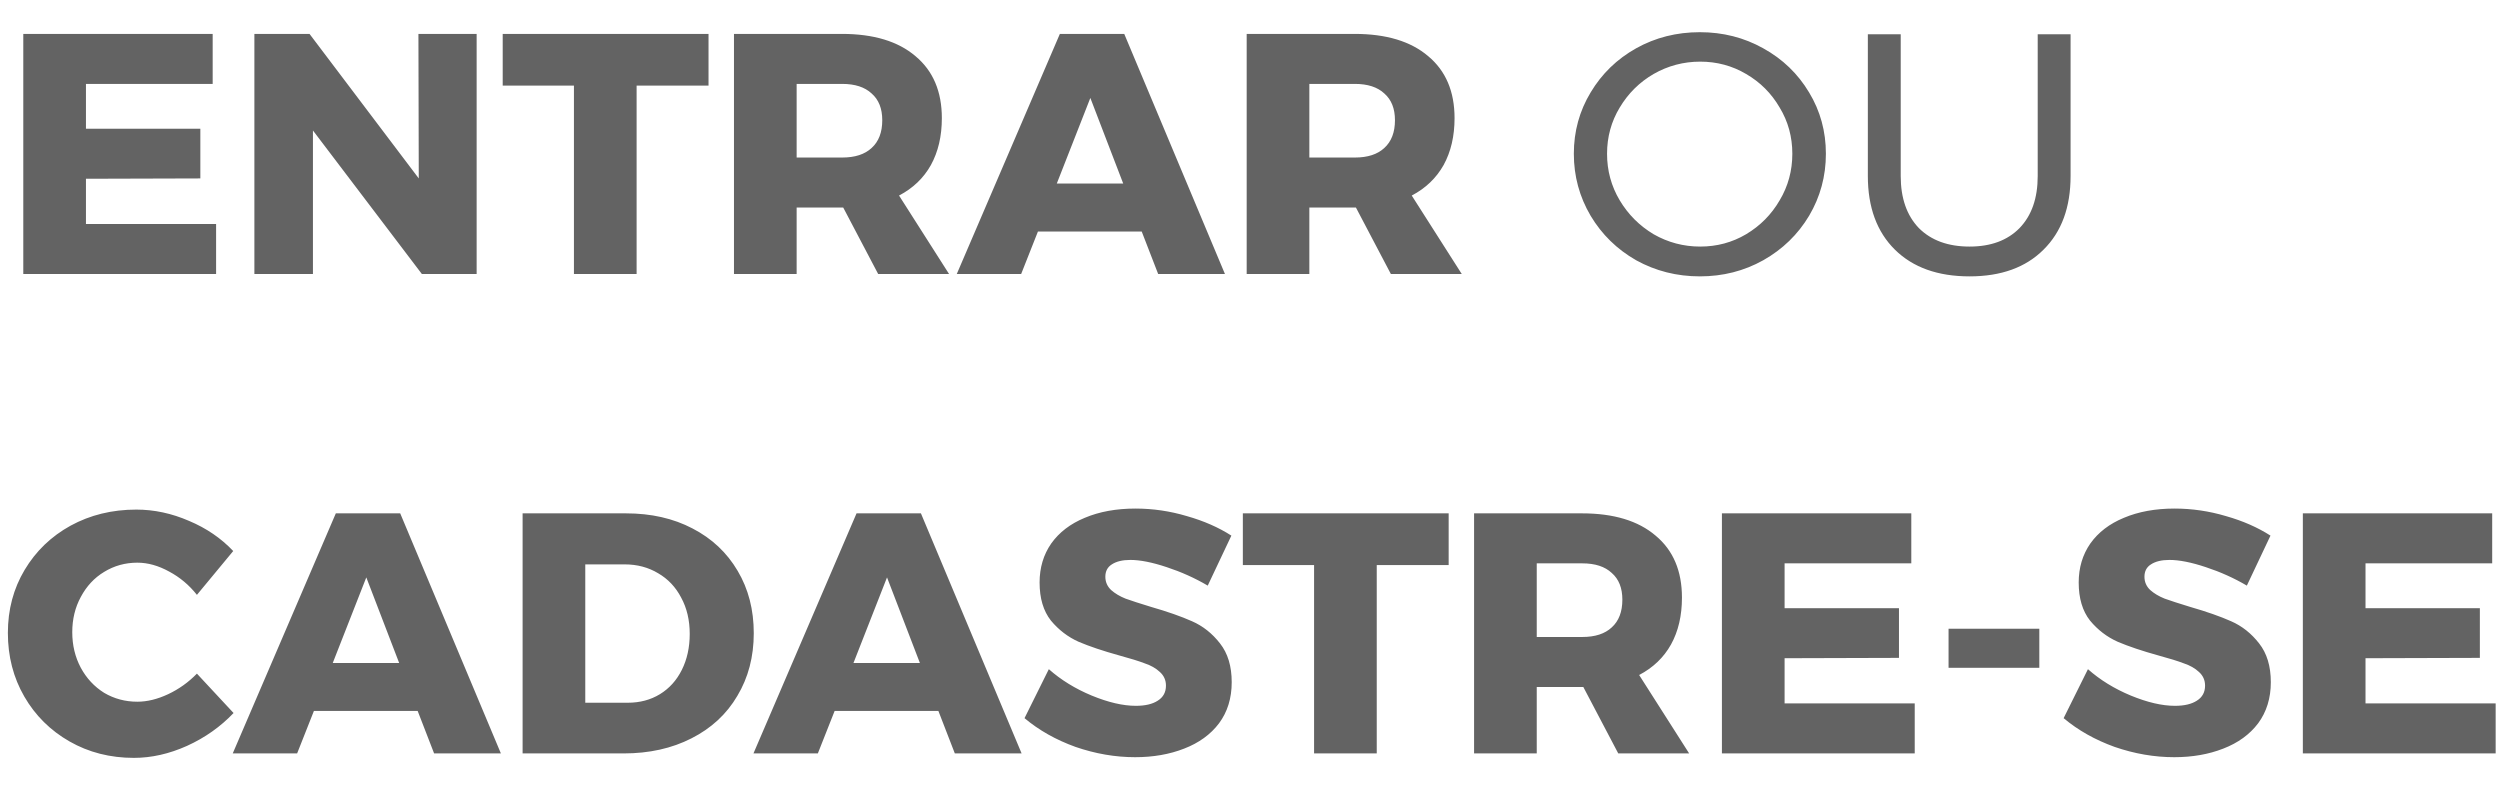
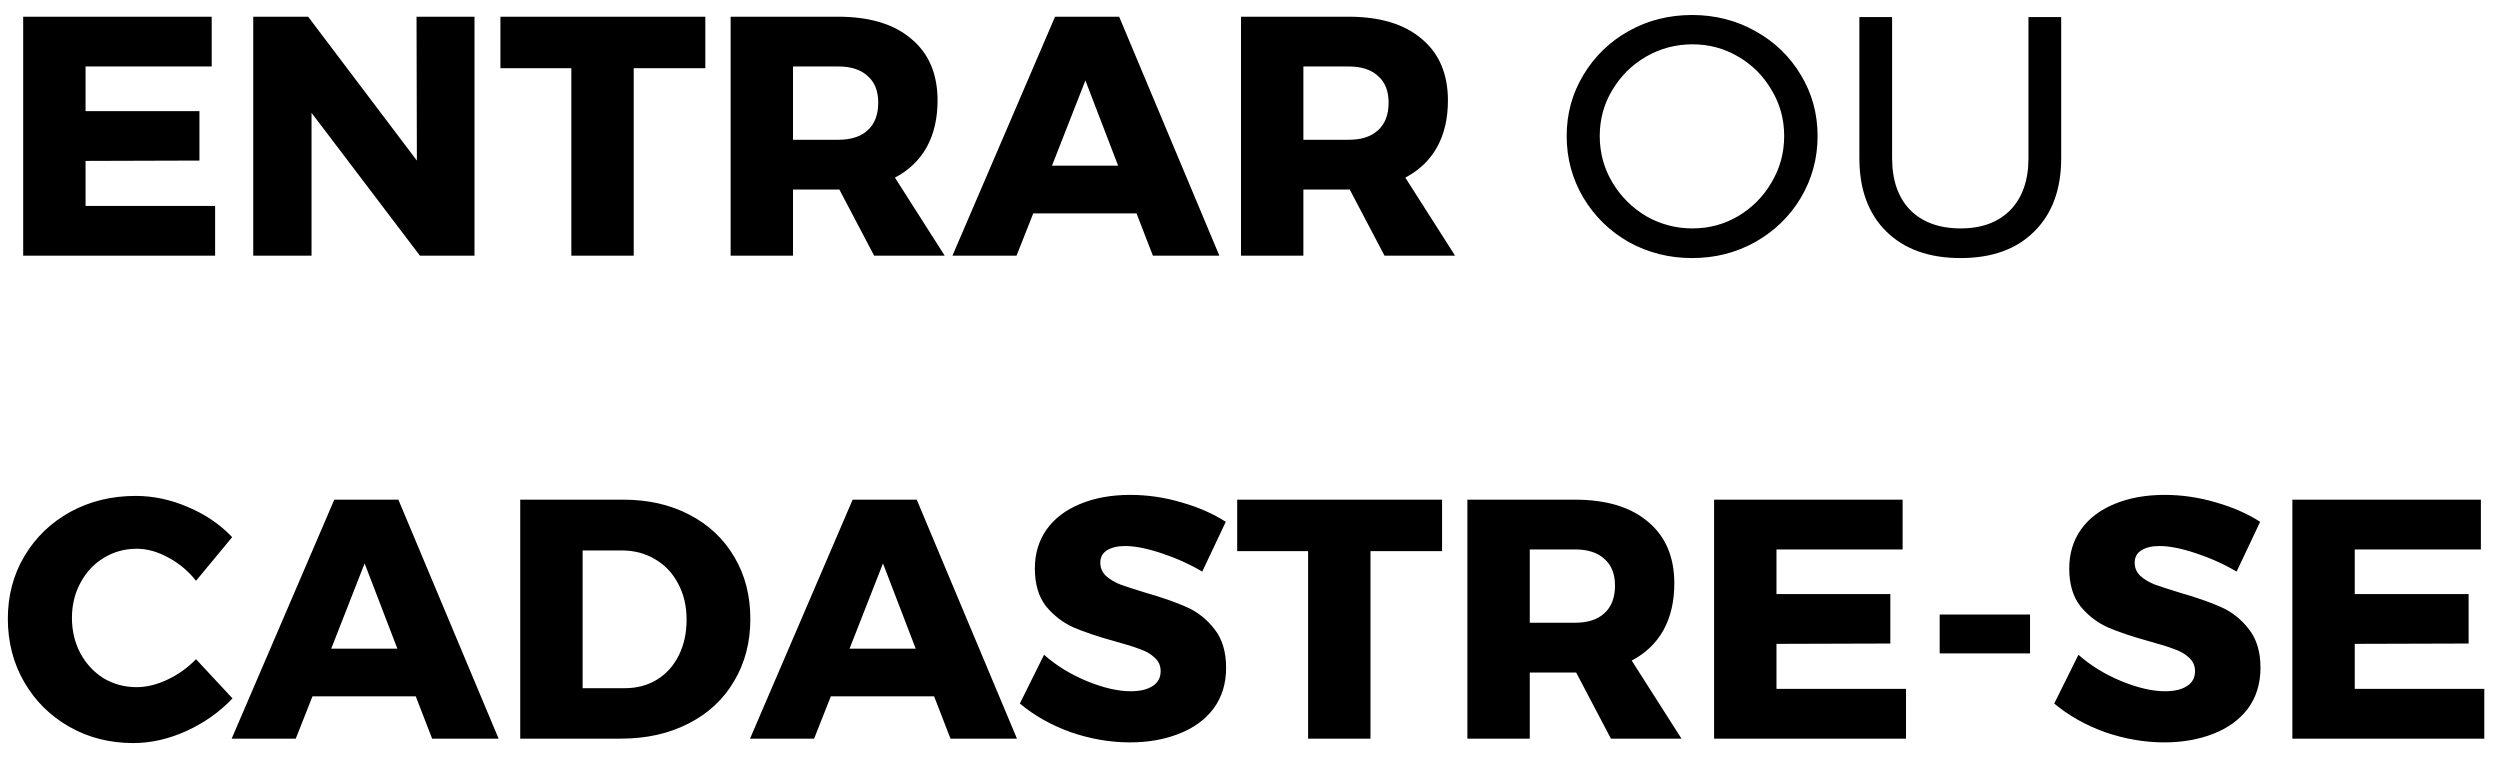
- <svg xmlns="http://www.w3.org/2000/svg" width="73" height="23" viewBox="0 0 73 23" fill="none">
-   <path d="M0.68 0.99H6.21V2.45H2.51V3.76H5.85V5.21L2.51 5.22V6.54H6.31V8H0.68V0.99ZM12.218 0.99H13.918V8H12.318L9.138 3.81V8H7.428V0.99H9.038L12.228 5.21L12.218 0.99ZM14.679 0.99H20.689V2.5H18.589V8H16.759V2.5H14.679V0.99ZM25.642 8L24.622 6.06H24.582H23.262V8H21.432V0.99H24.582C25.509 0.99 26.225 1.207 26.732 1.64C27.245 2.067 27.502 2.67 27.502 3.45C27.502 3.977 27.395 4.433 27.182 4.82C26.969 5.2 26.659 5.497 26.252 5.71L27.712 8H25.642ZM23.262 4.6H24.592C24.965 4.6 25.252 4.507 25.452 4.32C25.659 4.133 25.762 3.863 25.762 3.51C25.762 3.17 25.659 2.91 25.452 2.73C25.252 2.543 24.965 2.45 24.592 2.45H23.262V4.6ZM33.818 8L33.338 6.76H30.308L29.818 8H27.938L30.948 0.99H32.828L35.768 8H33.818ZM30.858 5.36H32.798L31.838 2.86L30.858 5.36ZM40.613 8L39.593 6.06H39.553H38.233V8H36.403V0.99H39.553C40.479 0.99 41.196 1.207 41.703 1.64C42.216 2.067 42.473 2.67 42.473 3.45C42.473 3.977 42.366 4.433 42.153 4.82C41.939 5.2 41.629 5.497 41.223 5.71L42.683 8H40.613ZM38.233 4.6H39.563C39.936 4.6 40.223 4.507 40.423 4.32C40.629 4.133 40.733 3.863 40.733 3.51C40.733 3.17 40.629 2.91 40.423 2.73C40.223 2.543 39.936 2.45 39.563 2.45H38.233V4.6ZM49.636 0.94C50.309 0.94 50.926 1.097 51.486 1.41C52.053 1.723 52.499 2.153 52.826 2.7C53.153 3.24 53.316 3.837 53.316 4.49C53.316 5.143 53.153 5.747 52.826 6.3C52.499 6.847 52.053 7.28 51.486 7.6C50.926 7.913 50.309 8.07 49.636 8.07C48.963 8.07 48.343 7.913 47.776 7.6C47.216 7.28 46.773 6.847 46.446 6.3C46.12 5.747 45.956 5.143 45.956 4.49C45.956 3.837 46.12 3.24 46.446 2.7C46.773 2.153 47.216 1.723 47.776 1.41C48.336 1.097 48.956 0.94 49.636 0.94ZM49.646 1.8C49.16 1.8 48.706 1.92 48.286 2.16C47.873 2.4 47.543 2.727 47.296 3.14C47.05 3.547 46.926 3.997 46.926 4.49C46.926 4.983 47.05 5.437 47.296 5.85C47.543 6.263 47.873 6.593 48.286 6.84C48.706 7.08 49.16 7.2 49.646 7.2C50.133 7.2 50.58 7.08 50.986 6.84C51.4 6.593 51.726 6.263 51.966 5.85C52.213 5.437 52.336 4.983 52.336 4.49C52.336 3.997 52.213 3.547 51.966 3.14C51.726 2.727 51.4 2.4 50.986 2.16C50.58 1.92 50.133 1.8 49.646 1.8ZM55.501 5.14C55.501 5.787 55.678 6.293 56.031 6.66C56.391 7.02 56.885 7.2 57.511 7.2C58.131 7.2 58.618 7.02 58.971 6.66C59.325 6.293 59.501 5.787 59.501 5.14V1H60.461V5.14C60.461 6.053 60.198 6.77 59.671 7.29C59.151 7.81 58.431 8.07 57.511 8.07C56.585 8.07 55.858 7.81 55.331 7.29C54.805 6.77 54.541 6.053 54.541 5.14V1H55.501V5.14ZM5.75 17.37C5.523 17.083 5.253 16.857 4.94 16.69C4.627 16.517 4.317 16.43 4.01 16.43C3.657 16.43 3.333 16.52 3.04 16.7C2.753 16.873 2.527 17.117 2.36 17.43C2.193 17.737 2.11 18.08 2.11 18.46C2.11 18.84 2.193 19.187 2.36 19.5C2.527 19.807 2.753 20.05 3.04 20.23C3.333 20.403 3.657 20.49 4.01 20.49C4.297 20.49 4.597 20.417 4.91 20.27C5.223 20.123 5.503 19.923 5.75 19.67L6.82 20.82C6.44 21.22 5.987 21.54 5.46 21.78C4.94 22.013 4.423 22.13 3.91 22.13C3.217 22.13 2.59 21.97 2.03 21.65C1.47 21.33 1.03 20.893 0.71 20.34C0.39 19.787 0.23 19.167 0.23 18.48C0.23 17.8 0.393 17.187 0.72 16.64C1.047 16.093 1.493 15.663 2.06 15.35C2.633 15.037 3.273 14.88 3.98 14.88C4.5 14.88 5.013 14.99 5.52 15.21C6.027 15.423 6.457 15.717 6.81 16.09L5.75 17.37ZM12.676 22L12.196 20.76H9.166L8.676 22H6.796L9.806 14.99H11.686L14.626 22H12.676ZM9.716 19.36H11.656L10.696 16.86L9.716 19.36ZM18.28 14.99C19.013 14.99 19.66 15.137 20.22 15.43C20.787 15.723 21.227 16.137 21.54 16.67C21.853 17.197 22.01 17.803 22.01 18.49C22.01 19.177 21.85 19.787 21.53 20.32C21.217 20.853 20.77 21.267 20.19 21.56C19.617 21.853 18.957 22 18.21 22H15.26V14.99H18.28ZM18.33 20.52C18.683 20.52 18.997 20.437 19.27 20.27C19.543 20.103 19.757 19.867 19.91 19.56C20.063 19.253 20.14 18.903 20.14 18.51C20.14 18.11 20.057 17.757 19.89 17.45C19.73 17.143 19.507 16.907 19.22 16.74C18.933 16.567 18.607 16.48 18.24 16.48H17.09V20.52H18.33ZM27.881 22L27.401 20.76H24.371L23.881 22H22.001L25.011 14.99H26.891L29.831 22H27.881ZM24.921 19.36H26.861L25.901 16.86L24.921 19.36ZM35.266 17.1C34.892 16.88 34.492 16.7 34.066 16.56C33.646 16.42 33.292 16.35 33.006 16.35C32.779 16.35 32.599 16.393 32.466 16.48C32.339 16.56 32.276 16.68 32.276 16.84C32.276 16.993 32.333 17.123 32.446 17.23C32.559 17.33 32.699 17.413 32.866 17.48C33.032 17.54 33.279 17.62 33.606 17.72C34.093 17.86 34.492 18 34.806 18.14C35.126 18.28 35.399 18.497 35.626 18.79C35.852 19.077 35.966 19.453 35.966 19.92C35.966 20.387 35.843 20.787 35.596 21.12C35.349 21.447 35.009 21.693 34.576 21.86C34.149 22.027 33.672 22.11 33.146 22.11C32.566 22.11 31.986 22.01 31.406 21.81C30.832 21.603 30.336 21.323 29.916 20.97L30.626 19.54C30.979 19.853 31.396 20.11 31.876 20.31C32.362 20.51 32.792 20.61 33.166 20.61C33.439 20.61 33.653 20.56 33.806 20.46C33.966 20.36 34.046 20.213 34.046 20.02C34.046 19.86 33.986 19.727 33.866 19.62C33.752 19.513 33.606 19.43 33.426 19.37C33.252 19.303 33.006 19.227 32.686 19.14C32.206 19.007 31.809 18.873 31.496 18.74C31.183 18.6 30.913 18.393 30.686 18.12C30.466 17.84 30.356 17.47 30.356 17.01C30.356 16.577 30.469 16.197 30.696 15.87C30.929 15.543 31.256 15.293 31.676 15.12C32.102 14.94 32.596 14.85 33.156 14.85C33.663 14.85 34.163 14.923 34.656 15.07C35.149 15.21 35.583 15.4 35.956 15.64L35.266 17.1ZM36.291 14.99H42.301V16.5H40.201V22H38.371V16.5H36.291V14.99ZM47.253 22L46.233 20.06H46.193H44.873V22H43.043V14.99H46.193C47.12 14.99 47.837 15.207 48.343 15.64C48.857 16.067 49.113 16.67 49.113 17.45C49.113 17.977 49.007 18.433 48.793 18.82C48.58 19.2 48.27 19.497 47.863 19.71L49.323 22H47.253ZM44.873 18.6H46.203C46.577 18.6 46.863 18.507 47.063 18.32C47.27 18.133 47.373 17.863 47.373 17.51C47.373 17.17 47.27 16.91 47.063 16.73C46.863 16.543 46.577 16.45 46.203 16.45H44.873V18.6ZM50.28 14.99H55.81V16.45H52.11V17.76H55.45V19.21L52.11 19.22V20.54H55.91V22H50.28V14.99ZM56.898 18.36H59.548V19.5H56.898V18.36ZM65.608 17.1C65.234 16.88 64.834 16.7 64.408 16.56C63.988 16.42 63.634 16.35 63.348 16.35C63.121 16.35 62.941 16.393 62.808 16.48C62.681 16.56 62.618 16.68 62.618 16.84C62.618 16.993 62.674 17.123 62.788 17.23C62.901 17.33 63.041 17.413 63.208 17.48C63.374 17.54 63.621 17.62 63.948 17.72C64.434 17.86 64.834 18 65.148 18.14C65.468 18.28 65.741 18.497 65.968 18.79C66.194 19.077 66.308 19.453 66.308 19.92C66.308 20.387 66.184 20.787 65.938 21.12C65.691 21.447 65.351 21.693 64.918 21.86C64.491 22.027 64.014 22.11 63.488 22.11C62.908 22.11 62.328 22.01 61.748 21.81C61.174 21.603 60.678 21.323 60.258 20.97L60.968 19.54C61.321 19.853 61.738 20.11 62.218 20.31C62.704 20.51 63.134 20.61 63.508 20.61C63.781 20.61 63.994 20.56 64.148 20.46C64.308 20.36 64.388 20.213 64.388 20.02C64.388 19.86 64.328 19.727 64.208 19.62C64.094 19.513 63.948 19.43 63.768 19.37C63.594 19.303 63.348 19.227 63.028 19.14C62.548 19.007 62.151 18.873 61.838 18.74C61.524 18.6 61.254 18.393 61.028 18.12C60.808 17.84 60.698 17.47 60.698 17.01C60.698 16.577 60.811 16.197 61.038 15.87C61.271 15.543 61.598 15.293 62.018 15.12C62.444 14.94 62.938 14.85 63.498 14.85C64.004 14.85 64.504 14.923 64.998 15.07C65.491 15.21 65.924 15.4 66.298 15.64L65.608 17.1ZM67.243 14.99H72.772V16.45H69.073V17.76H72.412V19.21L69.073 19.22V20.54H72.873V22H67.243V14.99Z" fill="#636363" />
+ <svg xmlns="http://www.w3.org/2000/svg" width="88" height="27" viewBox="0 0 88 27" fill="none">
+   <path d="M0.816 0.588H7.452V2.34H3.012V3.912H7.02V5.652L3.012 5.664V7.248H7.572V9H0.816V0.588ZM14.662 0.588H16.702V9H14.782L10.966 3.972V9H8.914V0.588H10.846L14.674 5.652L14.662 0.588ZM17.615 0.588H24.827V2.4H22.307V9H20.111V2.4H17.615V0.588ZM30.77 9L29.546 6.672H29.498H27.914V9H25.718V0.588H29.498C30.61 0.588 31.47 0.848 32.078 1.368C32.694 1.88 33.002 2.604 33.002 3.54C33.002 4.172 32.874 4.72 32.618 5.184C32.362 5.64 31.99 5.996 31.502 6.252L33.254 9H30.77ZM27.914 4.92H29.51C29.958 4.92 30.302 4.808 30.542 4.584C30.79 4.36 30.914 4.036 30.914 3.612C30.914 3.204 30.79 2.892 30.542 2.676C30.302 2.452 29.958 2.34 29.51 2.34H27.914V4.92ZM40.582 9L40.006 7.512H36.37L35.782 9H33.526L37.138 0.588H39.394L42.922 9H40.582ZM37.03 5.832H39.358L38.206 2.832L37.03 5.832ZM48.735 9L47.511 6.672H47.463H45.879V9H43.683V0.588H47.463C48.575 0.588 49.435 0.848 50.043 1.368C50.659 1.88 50.967 2.604 50.967 3.54C50.967 4.172 50.839 4.72 50.583 5.184C50.327 5.64 49.955 5.996 49.467 6.252L51.219 9H48.735ZM45.879 4.92H47.475C47.923 4.92 48.267 4.808 48.507 4.584C48.755 4.36 48.879 4.036 48.879 3.612C48.879 3.204 48.755 2.892 48.507 2.676C48.267 2.452 47.923 2.34 47.475 2.34H45.879V4.92ZM59.563 0.528C60.371 0.528 61.111 0.716 61.783 1.092C62.463 1.468 62.999 1.984 63.391 2.64C63.783 3.288 63.979 4.004 63.979 4.788C63.979 5.572 63.783 6.296 63.391 6.96C62.999 7.616 62.463 8.136 61.783 8.52C61.111 8.896 60.371 9.084 59.563 9.084C58.755 9.084 58.011 8.896 57.331 8.52C56.659 8.136 56.127 7.616 55.735 6.96C55.343 6.296 55.147 5.572 55.147 4.788C55.147 4.004 55.343 3.288 55.735 2.64C56.127 1.984 56.659 1.468 57.331 1.092C58.003 0.716 58.747 0.528 59.563 0.528ZM59.575 1.56C58.991 1.56 58.447 1.704 57.943 1.992C57.447 2.28 57.051 2.672 56.755 3.168C56.459 3.656 56.311 4.196 56.311 4.788C56.311 5.38 56.459 5.924 56.755 6.42C57.051 6.916 57.447 7.312 57.943 7.608C58.447 7.896 58.991 8.04 59.575 8.04C60.159 8.04 60.695 7.896 61.183 7.608C61.679 7.312 62.071 6.916 62.359 6.42C62.655 5.924 62.803 5.38 62.803 4.788C62.803 4.196 62.655 3.656 62.359 3.168C62.071 2.672 61.679 2.28 61.183 1.992C60.695 1.704 60.159 1.56 59.575 1.56ZM66.602 5.568C66.602 6.344 66.814 6.952 67.238 7.392C67.67 7.824 68.262 8.04 69.014 8.04C69.758 8.04 70.342 7.824 70.766 7.392C71.19 6.952 71.402 6.344 71.402 5.568V0.6H72.554V5.568C72.554 6.664 72.238 7.524 71.606 8.148C70.982 8.772 70.118 9.084 69.014 9.084C67.902 9.084 67.03 8.772 66.398 8.148C65.766 7.524 65.45 6.664 65.45 5.568V0.6H66.602V5.568ZM6.9 20.444C6.628 20.1 6.304 19.828 5.928 19.628C5.552 19.42 5.18 19.316 4.812 19.316C4.388 19.316 4 19.424 3.648 19.64C3.304 19.848 3.032 20.14 2.832 20.516C2.632 20.884 2.532 21.296 2.532 21.752C2.532 22.208 2.632 22.624 2.832 23C3.032 23.368 3.304 23.66 3.648 23.876C4 24.084 4.388 24.188 4.812 24.188C5.156 24.188 5.516 24.1 5.892 23.924C6.268 23.748 6.604 23.508 6.9 23.204L8.184 24.584C7.728 25.064 7.184 25.448 6.552 25.736C5.928 26.016 5.308 26.156 4.692 26.156C3.86 26.156 3.108 25.964 2.436 25.58C1.764 25.196 1.236 24.672 0.852 24.008C0.468 23.344 0.276 22.6 0.276 21.776C0.276 20.96 0.472 20.224 0.864 19.568C1.256 18.912 1.792 18.396 2.472 18.02C3.16 17.644 3.928 17.456 4.776 17.456C5.4 17.456 6.016 17.588 6.624 17.852C7.232 18.108 7.748 18.46 8.172 18.908L6.9 20.444ZM15.211 26L14.635 24.512H10.999L10.411 26H8.155L11.767 17.588H14.023L17.551 26H15.211ZM11.659 22.832H13.987L12.835 19.832L11.659 22.832ZM21.936 17.588C22.816 17.588 23.592 17.764 24.264 18.116C24.944 18.468 25.472 18.964 25.848 19.604C26.224 20.236 26.412 20.964 26.412 21.788C26.412 22.612 26.22 23.344 25.836 23.984C25.46 24.624 24.924 25.12 24.228 25.472C23.54 25.824 22.748 26 21.852 26H18.312V17.588H21.936ZM21.996 24.224C22.42 24.224 22.796 24.124 23.124 23.924C23.452 23.724 23.708 23.44 23.892 23.072C24.076 22.704 24.168 22.284 24.168 21.812C24.168 21.332 24.068 20.908 23.868 20.54C23.676 20.172 23.408 19.888 23.064 19.688C22.72 19.48 22.328 19.376 21.888 19.376H20.508V24.224H21.996ZM33.457 26L32.881 24.512H29.245L28.657 26H26.401L30.013 17.588H32.269L35.797 26H33.457ZM29.905 22.832H32.233L31.081 19.832L29.905 22.832ZM42.319 20.12C41.871 19.856 41.391 19.64 40.879 19.472C40.375 19.304 39.951 19.22 39.607 19.22C39.335 19.22 39.119 19.272 38.959 19.376C38.807 19.472 38.731 19.616 38.731 19.808C38.731 19.992 38.799 20.148 38.935 20.276C39.071 20.396 39.239 20.496 39.439 20.576C39.639 20.648 39.935 20.744 40.327 20.864C40.911 21.032 41.391 21.2 41.767 21.368C42.151 21.536 42.479 21.796 42.751 22.148C43.023 22.492 43.159 22.944 43.159 23.504C43.159 24.064 43.011 24.544 42.715 24.944C42.419 25.336 42.011 25.632 41.491 25.832C40.979 26.032 40.407 26.132 39.775 26.132C39.079 26.132 38.383 26.012 37.687 25.772C36.999 25.524 36.403 25.188 35.899 24.764L36.751 23.048C37.175 23.424 37.675 23.732 38.251 23.972C38.835 24.212 39.351 24.332 39.799 24.332C40.127 24.332 40.383 24.272 40.567 24.152C40.759 24.032 40.855 23.856 40.855 23.624C40.855 23.432 40.783 23.272 40.639 23.144C40.503 23.016 40.327 22.916 40.111 22.844C39.903 22.764 39.607 22.672 39.223 22.568C38.647 22.408 38.171 22.248 37.795 22.088C37.419 21.92 37.095 21.672 36.823 21.344C36.559 21.008 36.427 20.564 36.427 20.012C36.427 19.492 36.563 19.036 36.835 18.644C37.115 18.252 37.507 17.952 38.011 17.744C38.523 17.528 39.115 17.42 39.787 17.42C40.395 17.42 40.995 17.508 41.587 17.684C42.179 17.852 42.699 18.08 43.147 18.368L42.319 20.12ZM43.549 17.588H50.761V19.4H48.241V26H46.045V19.4H43.549V17.588ZM56.704 26L55.48 23.672H55.432H53.848V26H51.652V17.588H55.432C56.544 17.588 57.404 17.848 58.012 18.368C58.628 18.88 58.936 19.604 58.936 20.54C58.936 21.172 58.808 21.72 58.552 22.184C58.296 22.64 57.924 22.996 57.436 23.252L59.188 26H56.704ZM53.848 21.92H55.444C55.892 21.92 56.236 21.808 56.476 21.584C56.724 21.36 56.848 21.036 56.848 20.612C56.848 20.204 56.724 19.892 56.476 19.676C56.236 19.452 55.892 19.34 55.444 19.34H53.848V21.92ZM60.336 17.588H66.972V19.34H62.532V20.912H66.54V22.652L62.532 22.664V24.248H67.091V26H60.336V17.588ZM68.277 21.632H71.457V23H68.277V21.632ZM78.729 20.12C78.281 19.856 77.801 19.64 77.289 19.472C76.785 19.304 76.361 19.22 76.017 19.22C75.745 19.22 75.529 19.272 75.369 19.376C75.217 19.472 75.141 19.616 75.141 19.808C75.141 19.992 75.209 20.148 75.345 20.276C75.481 20.396 75.649 20.496 75.849 20.576C76.049 20.648 76.345 20.744 76.737 20.864C77.321 21.032 77.801 21.2 78.177 21.368C78.561 21.536 78.889 21.796 79.161 22.148C79.433 22.492 79.569 22.944 79.569 23.504C79.569 24.064 79.421 24.544 79.125 24.944C78.829 25.336 78.421 25.632 77.901 25.832C77.389 26.032 76.817 26.132 76.185 26.132C75.489 26.132 74.793 26.012 74.097 25.772C73.409 25.524 72.813 25.188 72.309 24.764L73.161 23.048C73.585 23.424 74.085 23.732 74.661 23.972C75.245 24.212 75.761 24.332 76.209 24.332C76.537 24.332 76.793 24.272 76.977 24.152C77.169 24.032 77.265 23.856 77.265 23.624C77.265 23.432 77.193 23.272 77.049 23.144C76.913 23.016 76.737 22.916 76.521 22.844C76.313 22.764 76.017 22.672 75.633 22.568C75.057 22.408 74.581 22.248 74.205 22.088C73.829 21.92 73.505 21.672 73.233 21.344C72.969 21.008 72.837 20.564 72.837 20.012C72.837 19.492 72.973 19.036 73.245 18.644C73.525 18.252 73.917 17.952 74.421 17.744C74.933 17.528 75.525 17.42 76.197 17.42C76.805 17.42 77.405 17.508 77.997 17.684C78.589 17.852 79.109 18.08 79.557 18.368L78.729 20.12ZM80.691 17.588H87.327V19.34H82.887V20.912H86.895V22.652L82.887 22.664V24.248H87.447V26H80.691V17.588Z" fill="black" />
</svg>
